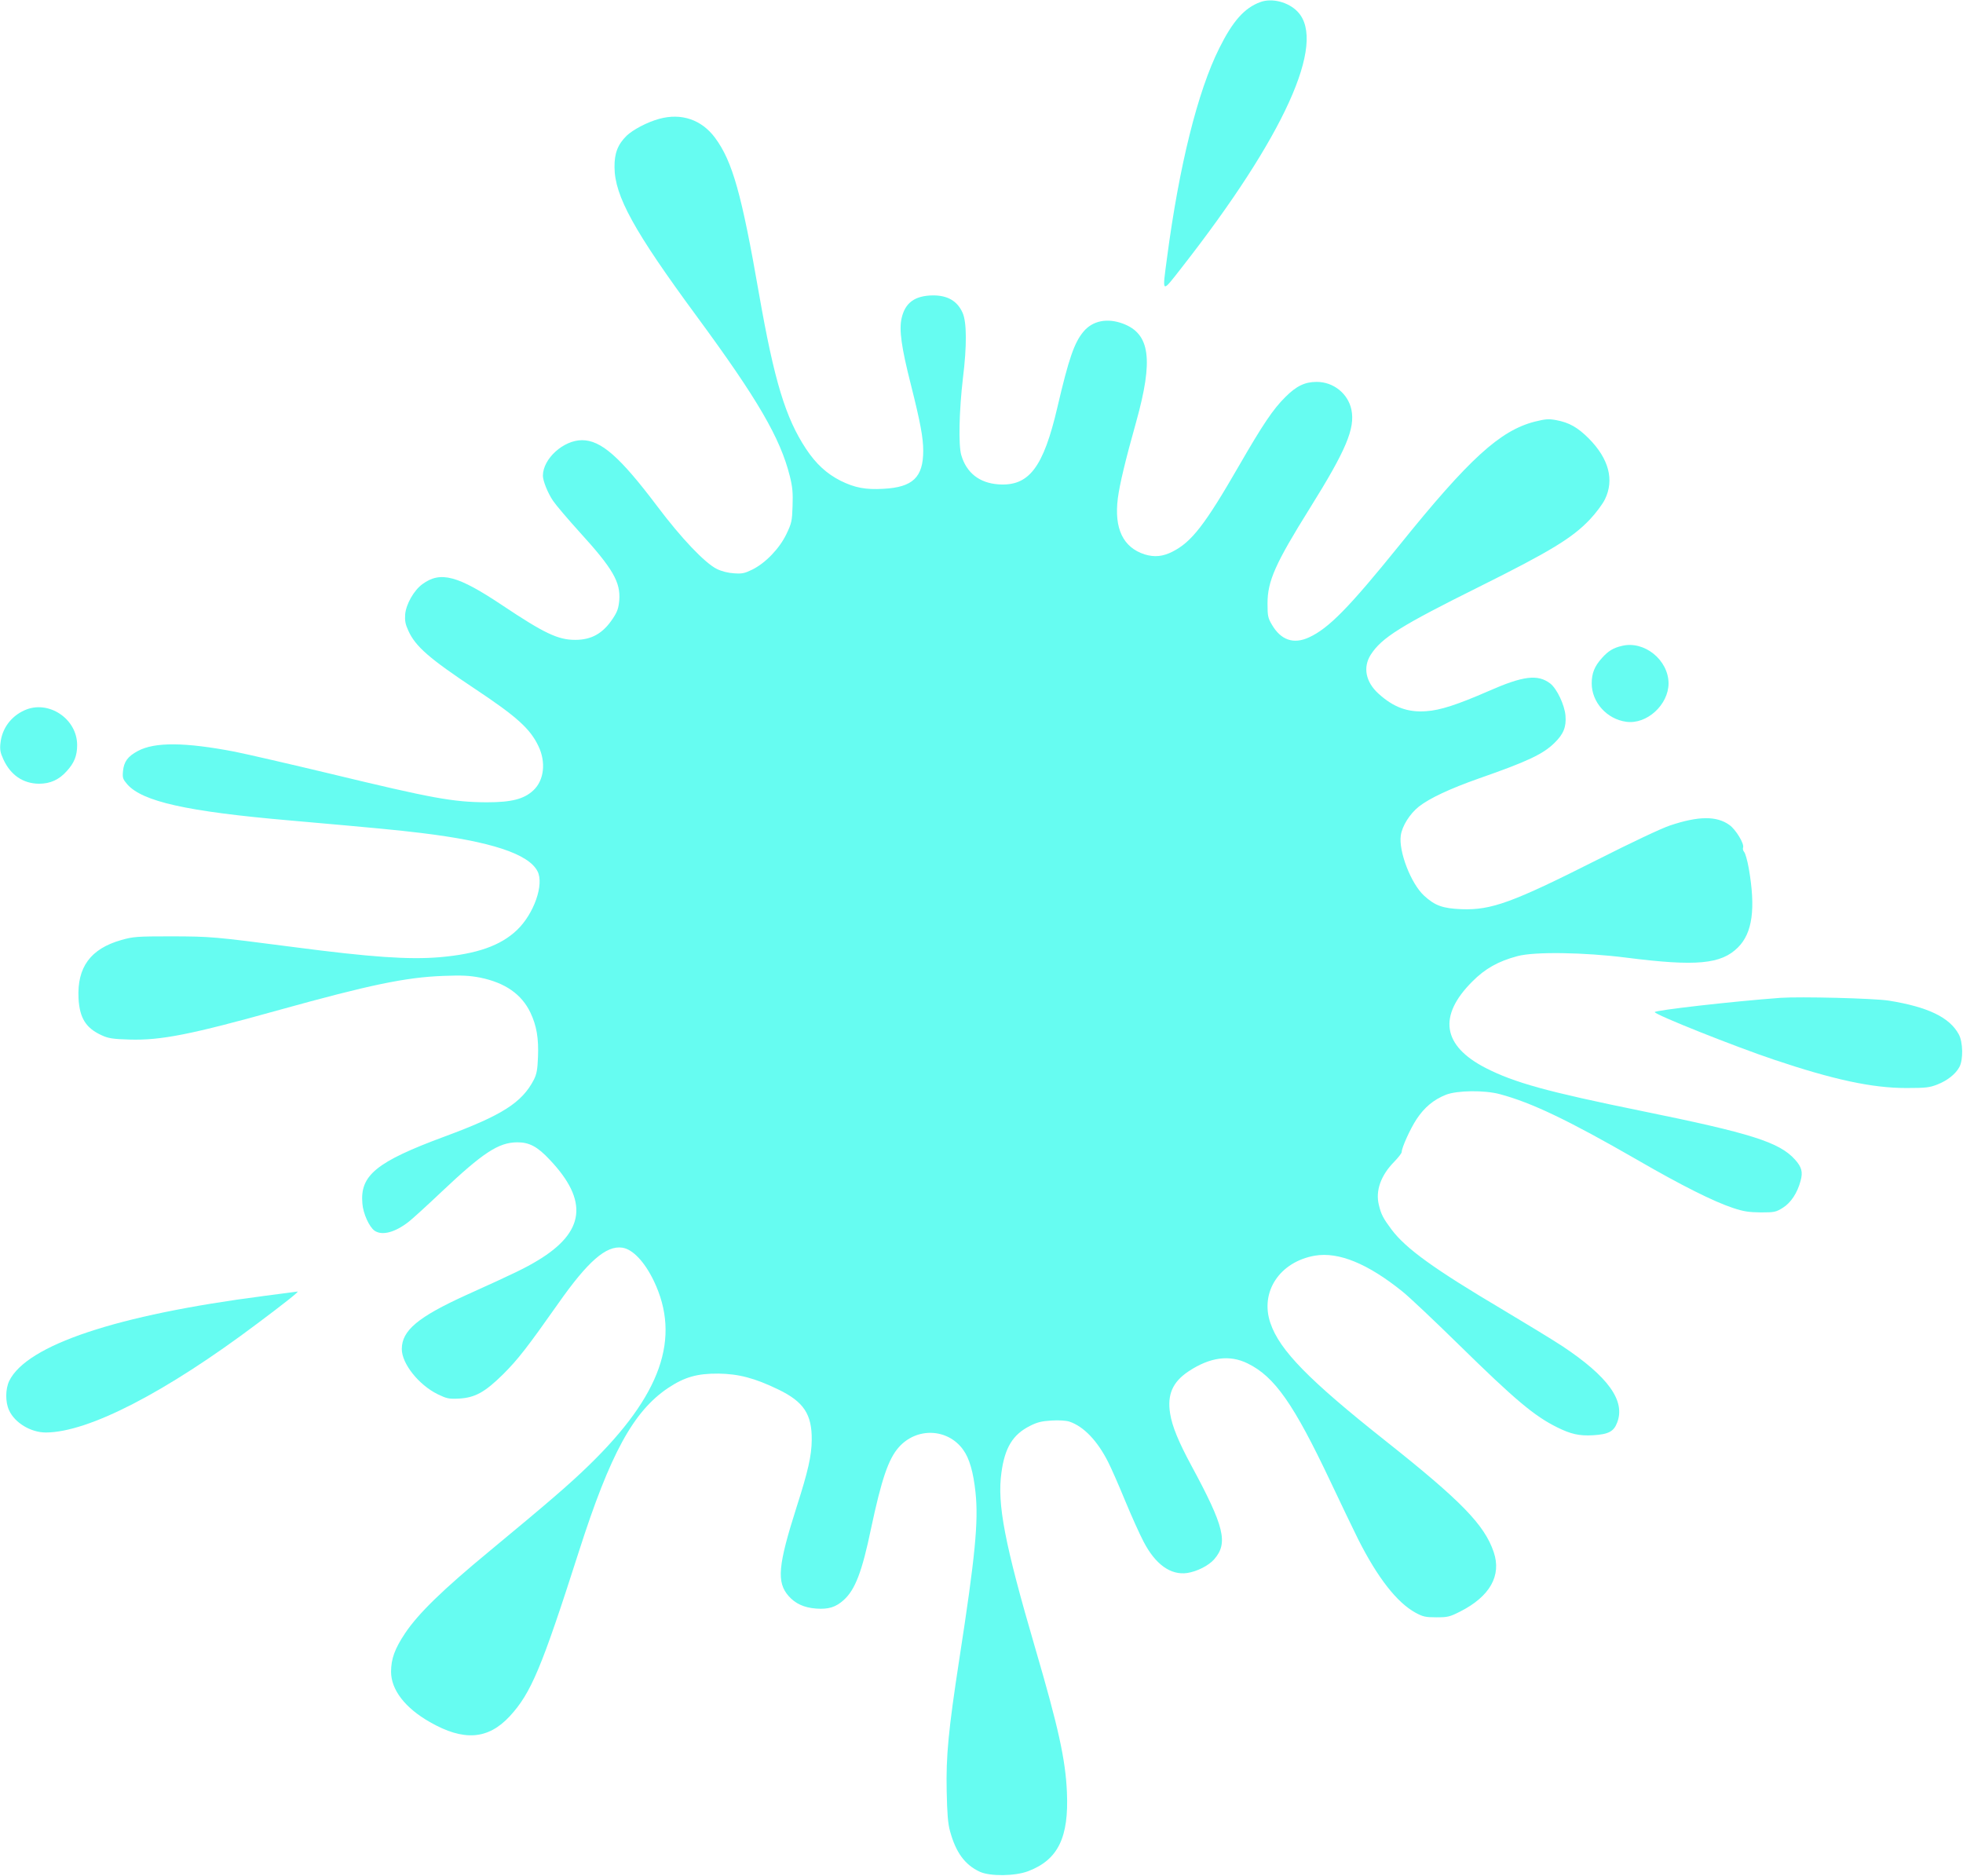
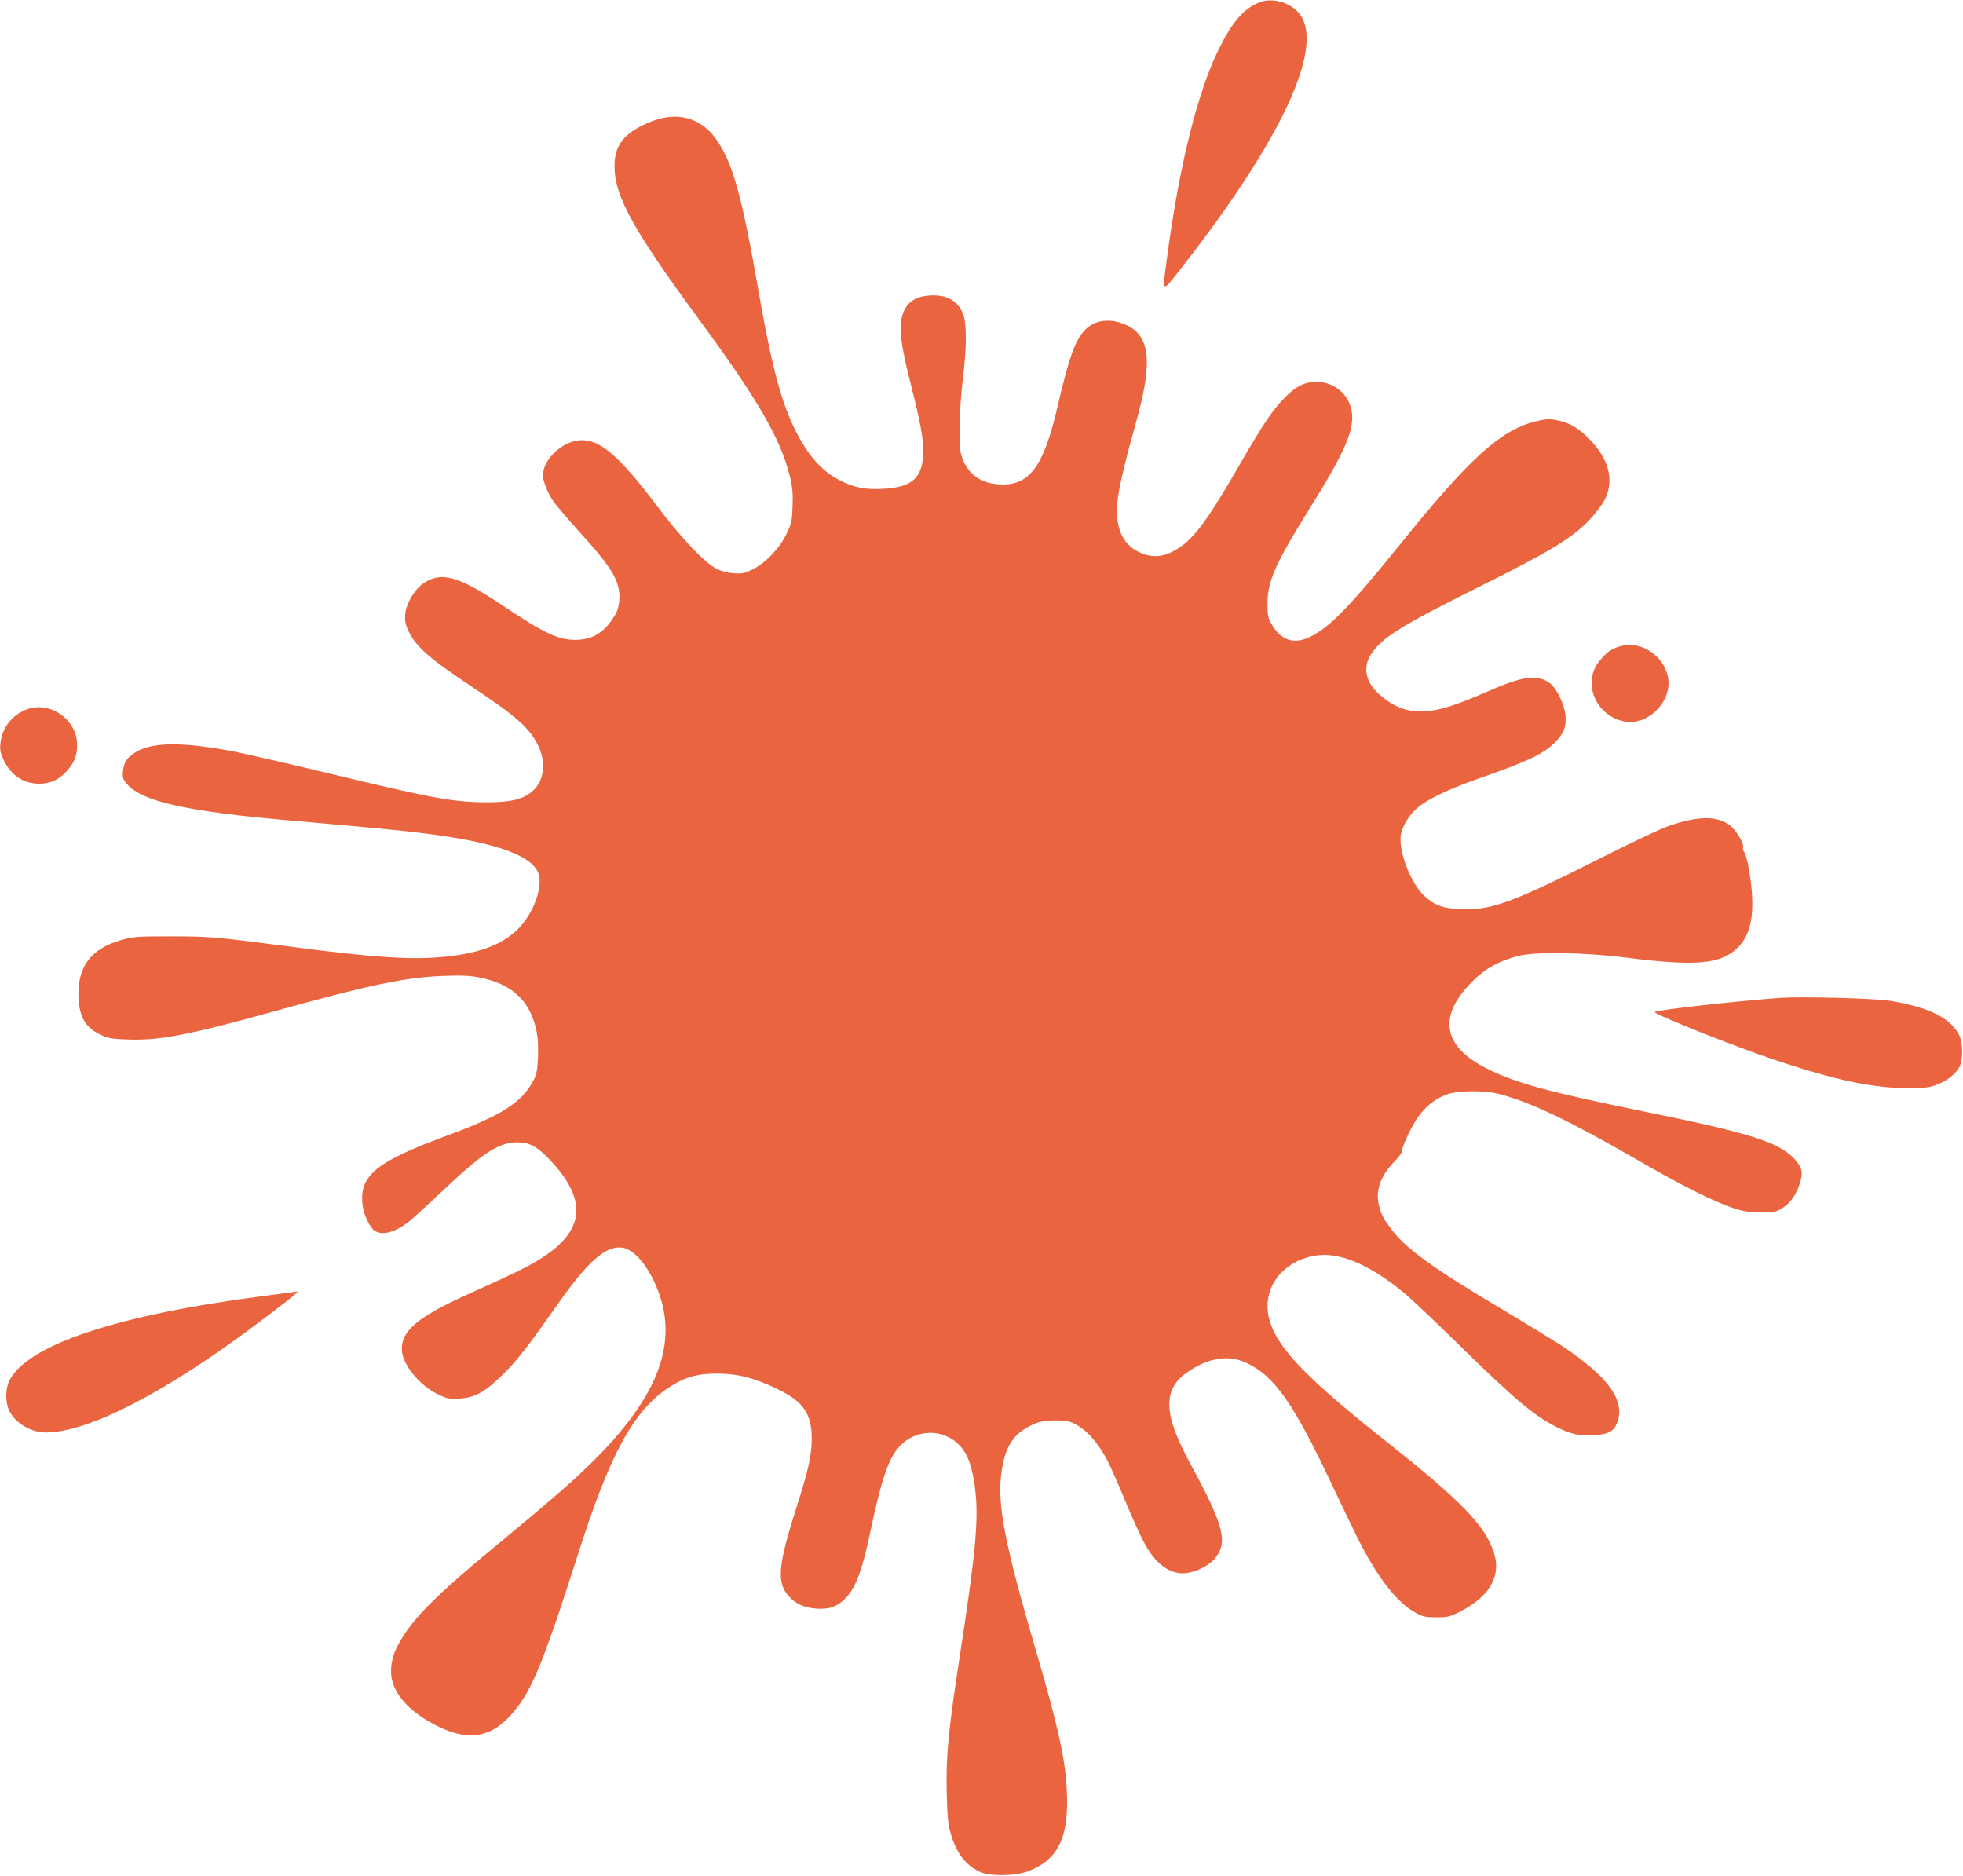
<svg xmlns="http://www.w3.org/2000/svg" version="1.0" width="1280pt" height="1223pt" viewBox="0 0 1280 1223" preserveAspectRatio="xMidYMid meet">
-   <g transform="translate(0,1223) scale(0.1,-0.1)" fill="#66FCF1" stroke="none">
+   <g transform="translate(0,1223) scale(0.1,-0.1)" fill="#EB6440" stroke="none">
    <path d="M8217 12216 c-103 -38 -179 -124 -267 -301 -140 -280 -261 -765 -340 -1364 -32 -241 -38 -236 96 -65 667 853 946 1467 756 1667 -60 64 -169 92 -245 63z" />
    <path d="M4298 11455 c-77 -21 -170 -70 -212 -110 -58 -57 -80 -115 -79 -205 1 -188 127 -417 538 -975 395 -537 543 -791 605 -1039 18 -72 21 -110 18 -195 -3 -98 -6 -112 -40 -183 -45 -94 -136 -189 -223 -232 -49 -24 -67 -28 -119 -24 -37 2 -81 13 -111 28 -78 38 -233 201 -390 410 -243 322 -366 430 -490 430 -121 0 -255 -121 -255 -232 0 -33 32 -113 66 -163 18 -27 97 -120 174 -205 216 -237 267 -325 258 -444 -5 -52 -12 -74 -42 -119 -64 -97 -139 -139 -245 -139 -112 0 -201 42 -475 225 -292 195 -404 225 -522 138 -55 -40 -106 -130 -112 -196 -3 -42 1 -65 21 -108 46 -102 137 -181 432 -377 274 -182 362 -261 416 -375 50 -104 37 -222 -32 -287 -61 -58 -143 -79 -304 -79 -222 1 -357 26 -1020 186 -259 62 -540 127 -625 144 -323 62 -522 64 -632 4 -65 -35 -90 -69 -96 -131 -4 -44 -1 -52 28 -86 99 -112 387 -177 1055 -235 602 -53 701 -63 860 -82 454 -55 702 -136 760 -250 44 -85 -23 -277 -134 -383 -107 -102 -261 -156 -503 -177 -200 -17 -449 0 -953 66 -523 68 -539 69 -795 70 -229 0 -251 -2 -329 -24 -201 -57 -289 -178 -279 -380 7 -129 48 -195 153 -242 41 -19 72 -24 180 -27 204 -6 398 32 979 194 584 162 821 212 1066 221 124 5 172 2 240 -11 164 -33 272 -109 329 -229 40 -85 54 -166 49 -289 -3 -83 -9 -112 -27 -148 -78 -150 -208 -232 -581 -370 -446 -165 -554 -253 -537 -438 5 -65 45 -152 79 -176 49 -34 133 -12 223 58 22 17 119 105 215 196 270 255 370 320 490 322 80 1 134 -27 215 -114 254 -268 229 -471 -78 -656 -79 -48 -150 -83 -465 -225 -317 -144 -422 -232 -422 -353 0 -95 110 -233 233 -294 60 -29 73 -32 139 -29 106 6 169 41 289 159 97 97 156 173 359 461 193 275 313 380 418 364 68 -10 145 -92 205 -216 179 -373 49 -745 -424 -1204 -125 -122 -265 -242 -649 -560 -304 -251 -462 -405 -548 -533 -68 -102 -92 -168 -92 -252 0 -117 91 -236 253 -328 220 -126 379 -115 521 38 139 151 207 313 451 1075 204 637 355 913 581 1065 108 72 191 95 329 94 132 -2 236 -29 391 -104 165 -80 219 -161 217 -330 -1 -102 -24 -203 -99 -437 -121 -380 -131 -489 -52 -579 44 -50 101 -76 179 -82 82 -6 129 9 181 56 74 67 119 183 178 467 68 320 113 452 180 528 116 132 319 125 420 -15 41 -56 67 -146 81 -279 20 -189 -2 -417 -106 -1089 -71 -462 -87 -631 -82 -859 3 -146 8 -212 22 -261 38 -139 97 -219 194 -264 67 -31 231 -29 316 4 194 74 265 219 252 514 -9 212 -55 422 -207 941 -199 680 -249 939 -220 1144 22 162 74 247 184 303 49 25 77 32 142 36 48 3 96 0 117 -7 93 -31 183 -125 253 -264 19 -37 68 -148 109 -248 41 -99 95 -220 121 -269 77 -150 178 -222 286 -206 64 10 139 48 175 89 93 106 67 213 -149 612 -84 156 -125 256 -138 338 -20 124 16 206 119 275 140 93 268 111 387 52 176 -86 301 -266 540 -771 63 -134 144 -302 179 -373 127 -252 253 -414 375 -481 48 -26 65 -30 136 -30 74 0 87 3 156 38 193 98 270 234 218 387 -60 178 -212 334 -705 725 -501 397 -691 591 -751 768 -70 203 60 400 290 440 154 26 344 -51 571 -234 44 -35 208 -190 365 -344 370 -363 495 -468 645 -542 89 -44 144 -56 232 -51 101 6 136 24 158 83 55 142 -59 300 -359 499 -61 40 -235 146 -386 236 -447 265 -632 398 -726 523 -55 74 -68 98 -83 161 -23 92 13 193 100 281 27 28 49 56 49 64 0 28 55 150 97 214 51 77 111 127 191 159 74 29 252 31 352 4 206 -55 445 -169 890 -425 297 -172 504 -275 630 -317 69 -23 103 -28 181 -29 89 0 99 2 144 30 53 33 95 97 116 176 16 58 7 90 -37 139 -102 113 -286 171 -998 316 -618 126 -832 185 -1019 281 -282 145 -311 339 -87 563 83 84 170 133 295 166 111 30 435 25 710 -10 456 -58 618 -43 728 67 94 94 116 252 70 516 -9 51 -23 99 -30 106 -7 8 -10 20 -7 29 9 24 -47 117 -89 147 -83 60 -202 59 -387 -3 -55 -18 -256 -113 -475 -224 -555 -280 -691 -329 -885 -322 -123 5 -173 23 -244 88 -86 79 -167 290 -152 393 9 62 59 141 118 188 69 54 200 116 393 184 318 111 416 158 490 230 60 58 79 105 73 179 -6 70 -56 176 -100 210 -81 61 -175 50 -402 -50 -202 -88 -314 -125 -406 -131 -120 -9 -213 25 -311 114 -84 76 -103 172 -51 254 71 111 196 189 707 443 464 231 607 318 721 438 39 41 84 101 99 132 62 127 26 264 -104 396 -73 73 -128 105 -215 121 -48 9 -69 7 -138 -10 -226 -58 -427 -240 -883 -806 -329 -407 -461 -542 -590 -601 -100 -46 -183 -18 -242 84 -25 42 -28 57 -28 137 0 147 51 261 277 623 236 378 295 519 270 641 -22 105 -117 181 -226 181 -77 0 -132 -26 -205 -99 -79 -78 -147 -179 -301 -446 -223 -387 -310 -499 -435 -562 -63 -32 -117 -37 -180 -18 -142 45 -201 169 -176 366 12 91 47 240 120 500 113 406 90 573 -87 639 -102 38 -197 19 -256 -51 -61 -72 -97 -177 -171 -494 -92 -395 -186 -517 -385 -503 -124 9 -208 75 -242 191 -19 65 -14 290 11 502 26 210 25 364 -2 425 -34 77 -97 114 -192 114 -119 -1 -183 -47 -206 -149 -17 -76 -2 -187 61 -435 62 -246 80 -345 80 -429 0 -173 -68 -238 -259 -248 -117 -7 -188 7 -279 52 -91 46 -161 110 -226 208 -134 203 -207 443 -306 1007 -114 656 -174 868 -287 1021 -88 119 -220 164 -365 124z" />
    <path d="M10577 8019 c-57 -13 -90 -33 -131 -79 -49 -54 -67 -100 -67 -166 0 -123 99 -233 225 -250 134 -19 276 111 276 251 -1 152 -158 279 -303 244z" />
    <path d="M160 7599 c-89 -40 -147 -119 -157 -214 -5 -42 -1 -63 19 -106 47 -103 129 -158 232 -159 74 0 131 26 181 82 49 53 68 101 68 169 1 173 -188 298 -343 228z" />
    <path d="M11610 5724 c-313 -23 -820 -81 -820 -93 1 -17 526 -226 780 -311 387 -130 638 -184 860 -184 128 0 152 3 203 23 66 26 120 69 144 115 25 47 23 161 -4 211 -60 112 -202 180 -458 221 -98 15 -574 27 -705 18z" />
    <path d="M1719 3780 c-959 -124 -1545 -320 -1659 -554 -25 -53 -26 -137 -1 -191 37 -82 142 -145 240 -145 277 1 780 260 1381 712 183 137 272 208 260 207 -3 -1 -102 -13 -221 -29z" />
  </g>
</svg>
